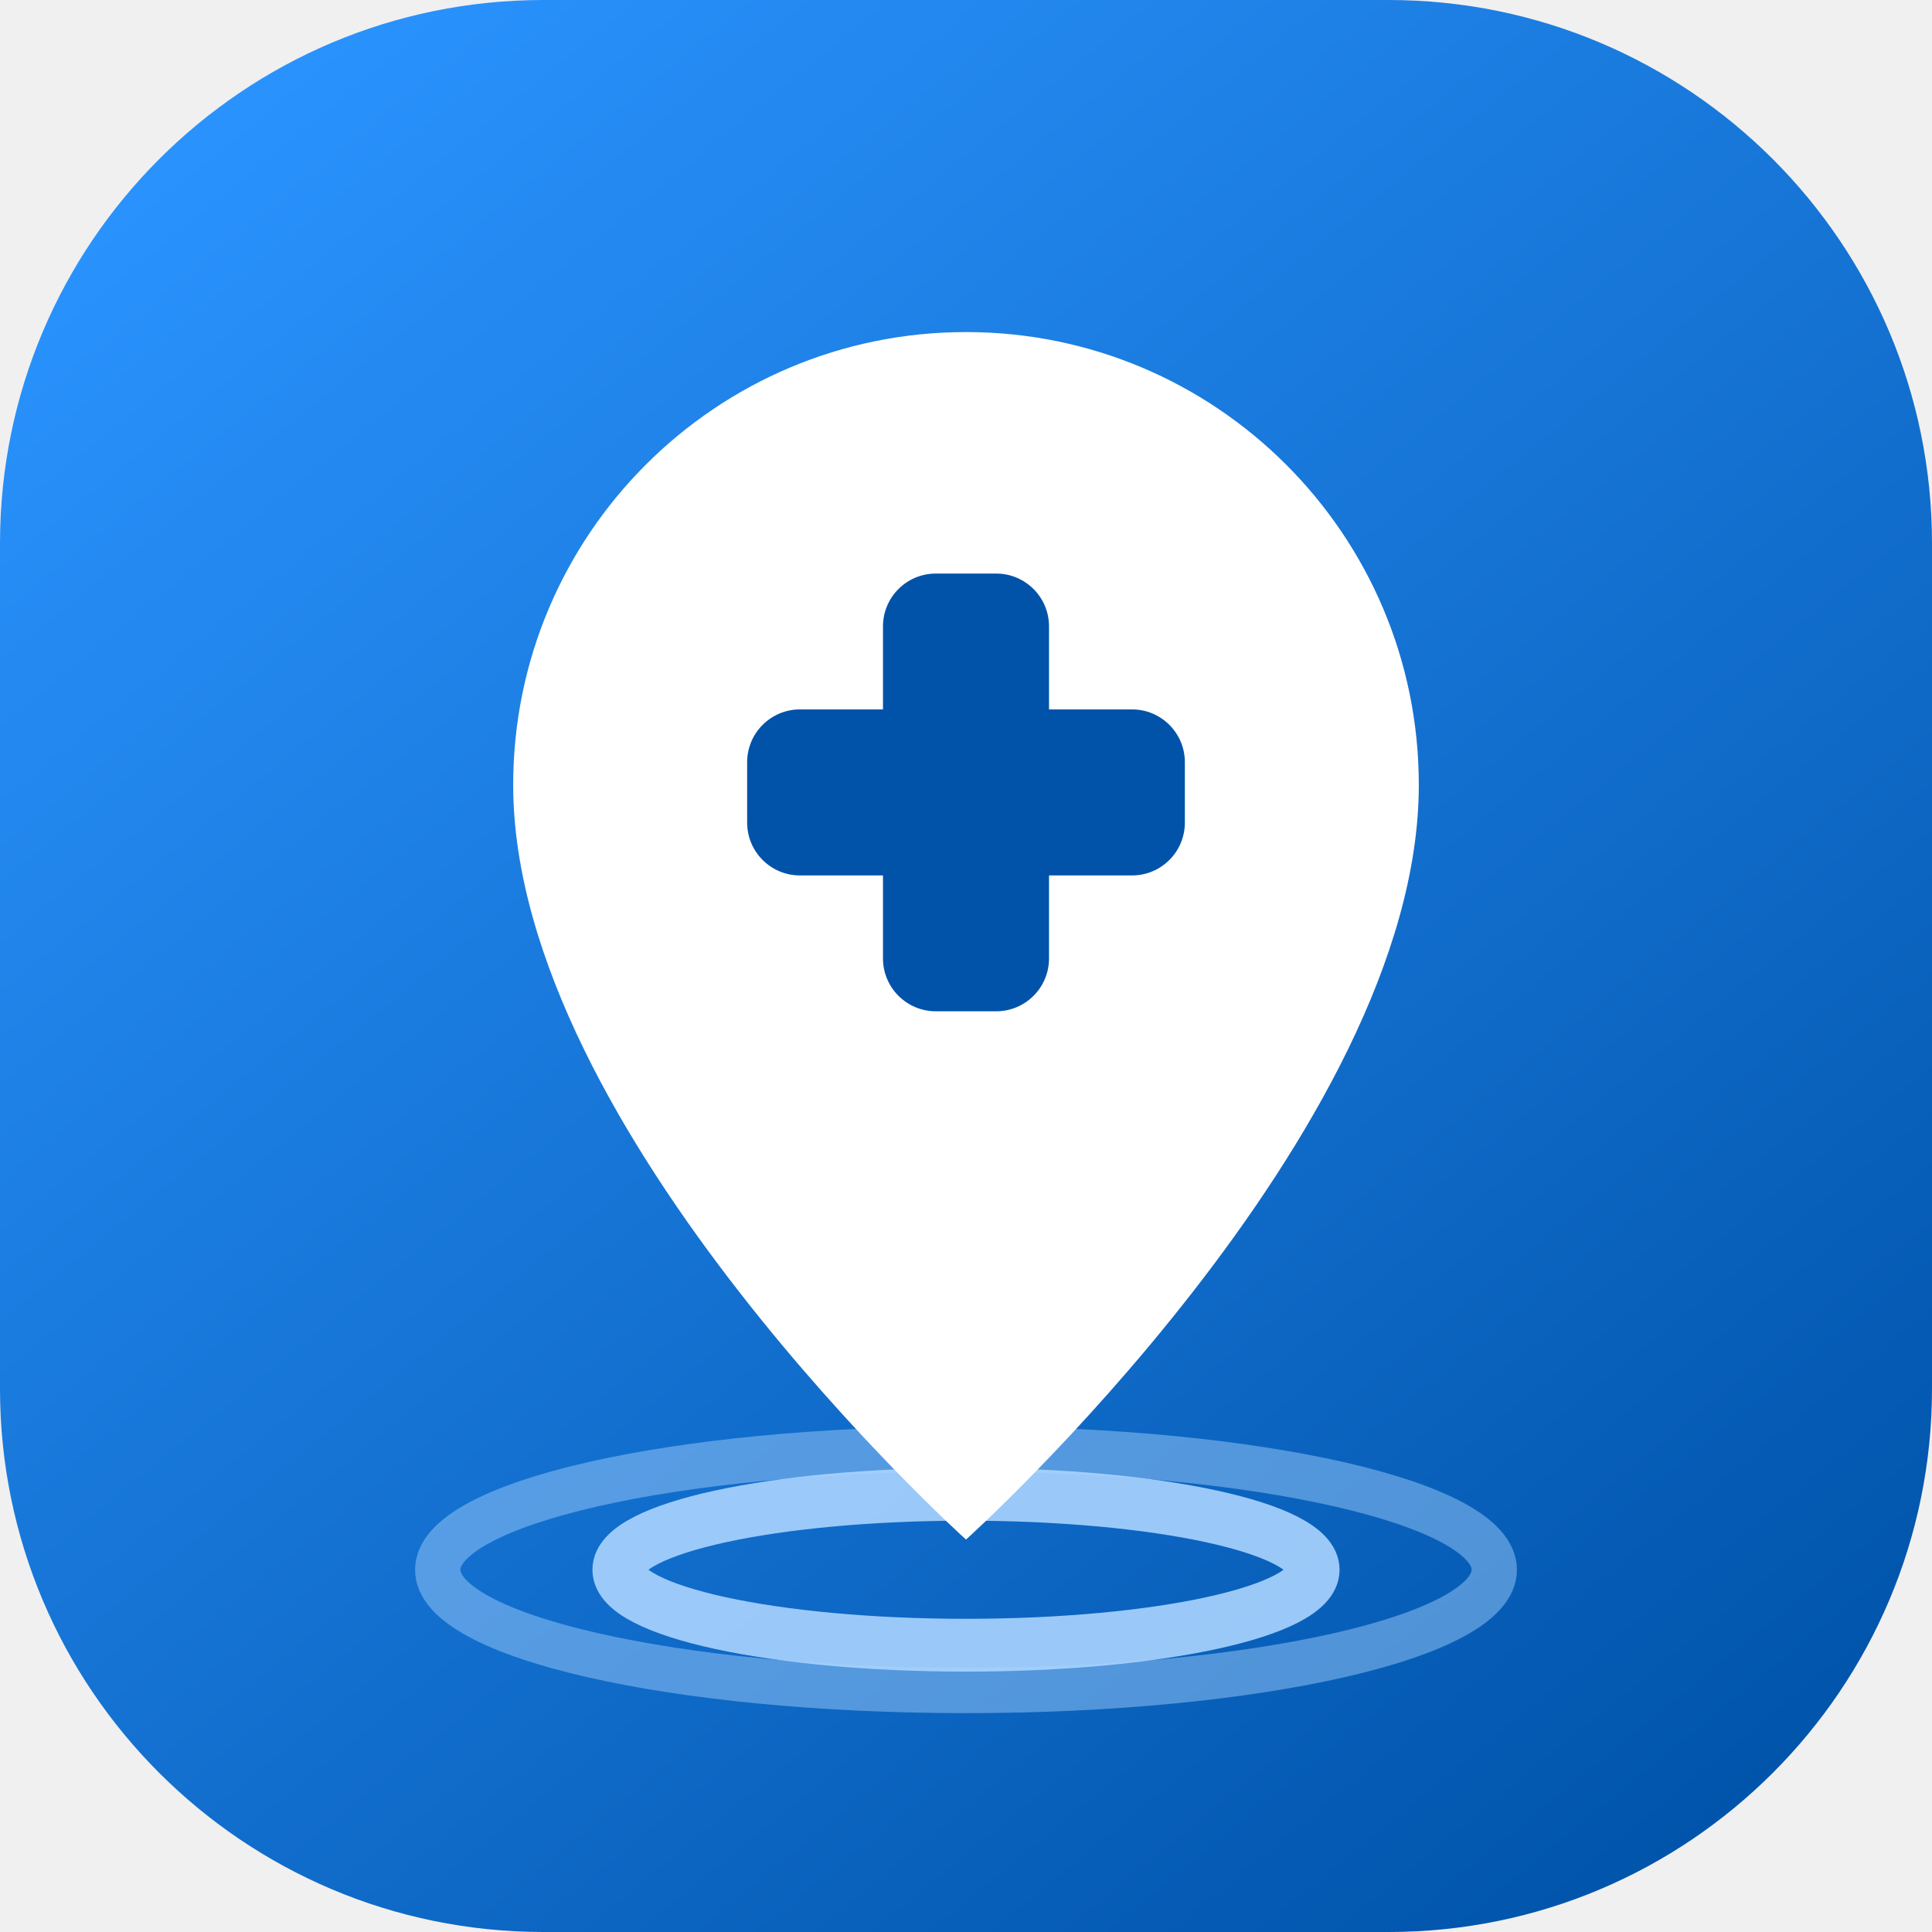
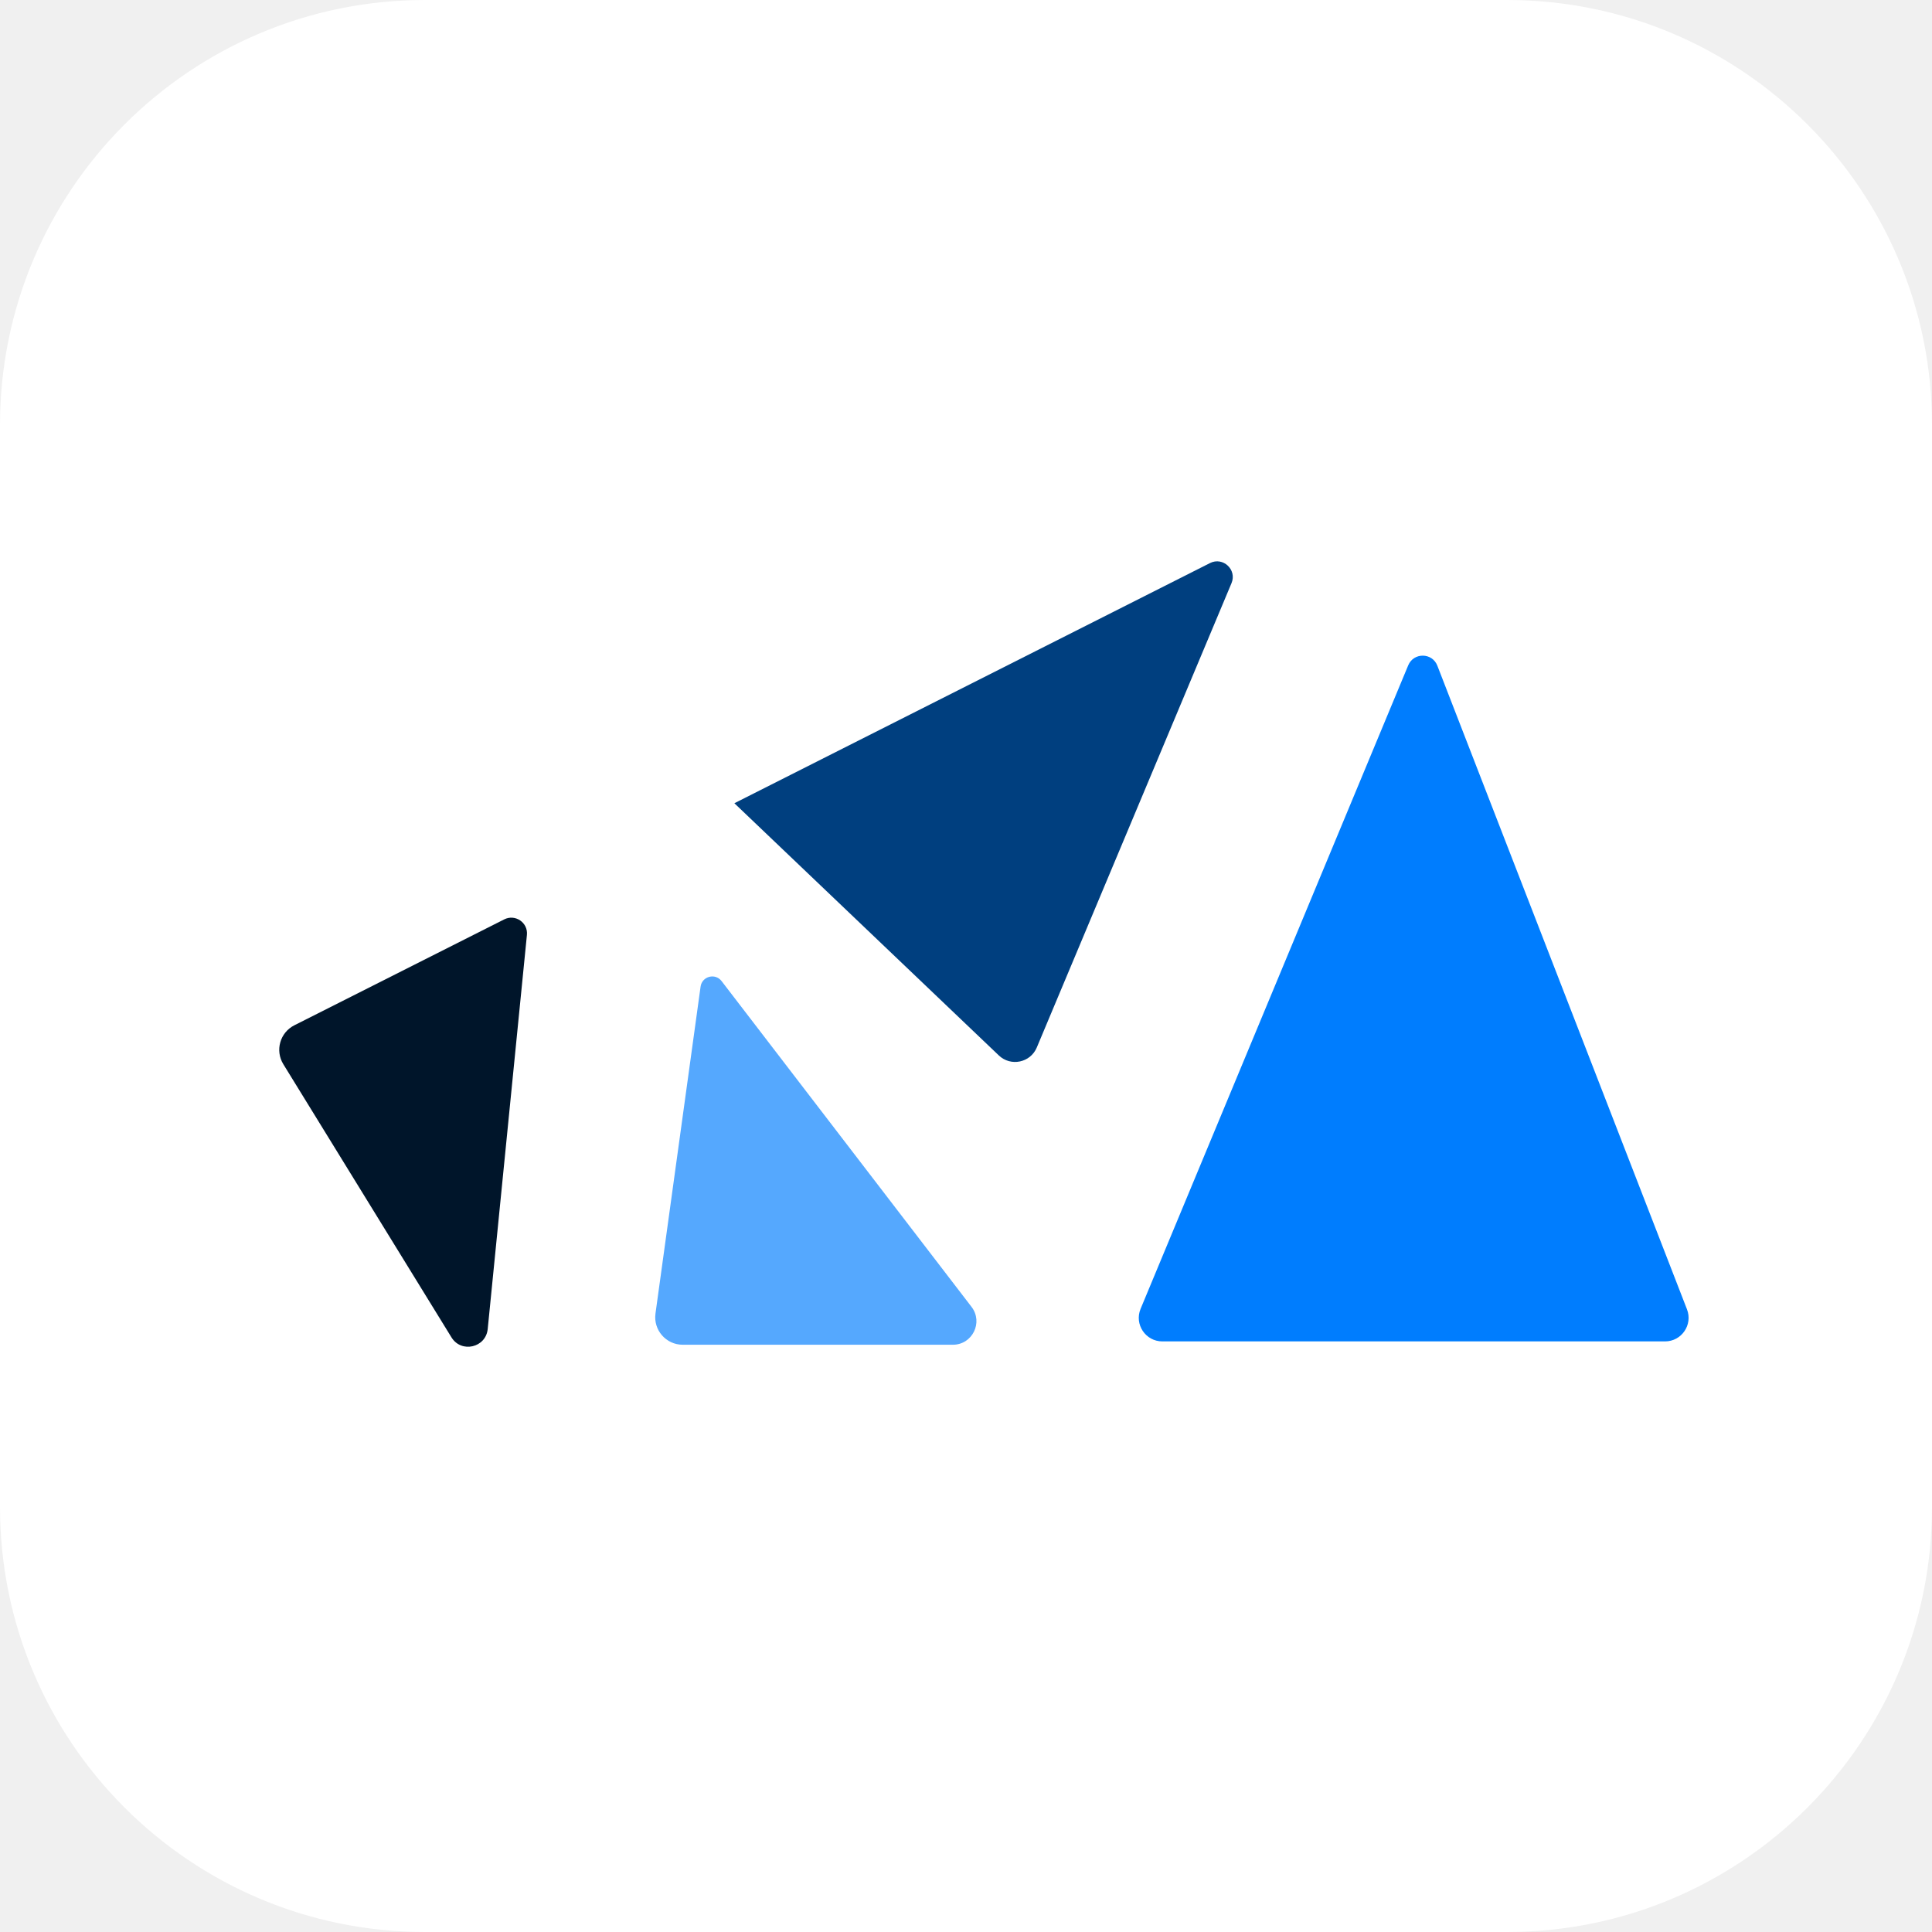
- <svg xmlns="http://www.w3.org/2000/svg" viewBox="0 0 256 256" width="256" height="256" role="img" aria-labelledby="t">
+ <svg xmlns="http://www.w3.org/2000/svg" viewBox="90.0 -33.5 119.0 119.0" width="256" height="256">
  <defs>
-     <linearGradient id="bg" x1="30" y1="10" x2="226" y2="250" gradientUnits="userSpaceOnUse">
-       <stop offset="0" stop-color="#2a93fe" />
-       <stop offset="1" stop-color="#0053a9" />
-     </linearGradient>
+     <clipPath id="m">
+       <rect x="104.0" y="-1" width="93.0" height="54" />
+     </clipPath>
  </defs>
-   <rect width="256" height="256" rx="72" fill="url(#bg)" />
-   <g fill="none" stroke="#aad4ff" stroke-linecap="round">
-     <ellipse cx="128" cy="208" rx="46" ry="10" stroke-width="7" opacity=".9" />
-     <ellipse cx="128" cy="208" rx="70" ry="16" stroke-width="6" opacity=".45" />
-   </g>
-   <path fill="#fff" d="M128 204C128 204 68 150 68 104a60 60 0 1 1 120 0c0 46-60 100-60 100Z" />
-   <g fill="#0053a9">
-     <rect x="117" y="76" width="22" height="58" rx="7" />
-     <rect x="99" y="94" width="58" height="22" rx="7" />
+   <rect x="90.0" y="-33.5" width="119.0" height="119.0" rx="26.18" fill="#ffffff" />
+   <g clip-path="url(#m)">
+     <g id="Group 9">
+       <g id="Group 8">
+         <path id="Vector 3" d="M132.05 49.328H148.691C149.893 49.328 150.573 47.949 149.841 46.996L134.445 26.928C134.053 26.417 133.24 26.633 133.152 27.27L130.374 47.405C130.234 48.422 131.024 49.328 132.05 49.328Z" fill="#55A8FE" />
+         <path id="Vector 4" d="M108.13 29.652L121.058 23.129C121.739 22.785 122.531 23.329 122.455 24.087L120.04 48.362C119.925 49.513 118.415 49.86 117.809 48.876L107.451 32.049C106.932 31.205 107.246 30.098 108.13 29.652Z" fill="#00152A" />
+         <path id="Vector 1" d="M153.86 31.021L165.854 2.419C166.202 1.59 165.33 0.777 164.528 1.182L135.233 15.975L151.522 31.509C152.258 32.21 153.467 31.958 153.86 31.021Z" fill="#003F7F" />
+         <path id="Vector 2" d="M192.557 49.122H161.593C160.559 49.122 159.857 48.071 160.254 47.116L176.738 7.48C177.073 6.676 178.217 6.689 178.532 7.501L193.909 47.148C194.277 48.098 193.576 49.122 192.557 49.122Z" fill="#007DFE" />
+       </g>
+       <g id="ÙØ¬ÙÙØ§Ø©">
+         <path d="M3.05176e-05 14.497C3.05176e-05 13.199 0.325 12.009 0.974 10.928C1.623 9.846 2.503 8.996 3.616 8.378C4.759 7.76 6.011 7.451 7.371 7.451H17.06V20.524V21.59H16.735H7.371C6.011 21.59 4.759 21.281 3.616 20.663C2.503 20.014 1.623 19.148 0.974 18.067C0.325 16.985 3.05176e-05 15.795 3.05176e-05 14.497ZM2.689 14.497C2.689 15.733 3.137 16.784 4.033 17.649C4.929 18.484 6.042 18.901 7.371 18.901H14.371V10.093H7.371C6.042 10.093 4.929 10.526 4.033 11.391C3.137 12.226 2.689 13.261 2.689 14.497ZM7.185 5.596C6.691 5.596 6.274 5.427 5.934 5.087C5.594 4.716 5.424 4.283 5.424 3.789C5.424 3.325 5.594 2.923 5.934 2.583C6.274 2.243 6.691 2.073 7.185 2.073C7.649 2.073 8.051 2.243 8.391 2.583C8.762 2.923 8.947 3.325 8.947 3.789C8.947 4.283 8.762 4.716 8.391 5.087C8.051 5.427 7.649 5.596 7.185 5.596ZM11.867 5.596C11.373 5.596 10.956 5.427 10.616 5.087C10.276 4.716 10.106 4.283 10.106 3.789C10.106 3.325 10.276 2.923 10.616 2.583C10.956 2.243 11.373 2.073 11.867 2.073C12.331 2.073 12.733 2.243 13.073 2.583C13.444 2.923 13.629 3.325 13.629 3.789C13.629 4.283 13.444 4.716 13.073 5.087C12.733 5.427 12.331 5.596 11.867 5.596Z" fill="#007DFE" />
+         <path d="M28.407 20.245L28.175 21.59H21.175L21.128 2.027H23.771L23.864 18.901H28.175L28.407 20.245Z" fill="#007DFE" />
+         <path d="M39.506 20.245L39.274 21.59H28.195L27.963 20.245L28.195 18.901H39.274L39.506 20.245Z" fill="#007DFE" />
+         <path d="M50.597 20.245L50.366 21.59H39.286L39.054 20.245L39.286 18.901H50.366L50.597 20.245Z" fill="#007DFE" />
+         <path d="M55.431 7.451H69.94C72.382 7.451 74.267 8.1 75.596 9.398C76.956 10.665 77.636 12.473 77.636 14.822V18.901H83.662V21.59H50.377V18.901H74.947V14.822C74.947 13.215 74.53 12.025 73.695 11.252C72.892 10.479 71.64 10.093 69.94 10.093H55.431V7.451ZM65.629 27.848C65.135 27.848 64.717 27.678 64.377 27.338C64.037 26.998 63.868 26.581 63.868 26.087C63.868 25.592 64.037 25.175 64.377 24.835C64.717 24.495 65.135 24.325 65.629 24.325C66.124 24.325 66.541 24.495 66.881 24.835C67.221 25.175 67.391 25.592 67.391 26.087C67.391 26.581 67.221 26.998 66.881 27.338C66.541 27.678 66.124 27.848 65.629 27.848Z" fill="#007DFE" />
+         <path d="M93.155 7.451L93.201 21.59H83.652L83.42 20.245L83.652 18.901H90.513V7.451H93.155ZM87.638 5.596C87.144 5.596 86.727 5.427 86.387 5.087C86.047 4.716 85.877 4.283 85.877 3.789C85.877 3.325 86.047 2.923 86.387 2.583C86.727 2.212 87.144 2.027 87.638 2.027C88.102 2.027 88.504 2.212 88.844 2.583C89.215 2.923 89.4 3.325 89.4 3.789C89.4 4.283 89.215 4.716 88.844 5.087C88.504 5.427 88.102 5.596 87.638 5.596Z" fill="#007DFE" />
+       </g>
+       <g id="Nadjet">
+         <path d="M14.926 49.897H11.933L3.26 36.44V49.897H0.625V32.014H3.618L12.291 45.318V32.014H14.926V49.897Z" fill="#007DFE" />
+         <path d="M34.552 49.897H31.585L29.666 45.471H21.812L19.944 49.897H17.156L24.575 32.014H26.98L34.552 49.897ZM22.733 43.322H28.745L25.701 36.287L22.733 43.322Z" fill="#007DFE" />
+         <path d="M36.724 49.897V32.014H42.532C46.267 32.014 51.819 34.394 51.819 40.969C51.819 47.518 46.267 49.897 42.532 49.897H36.724ZM39.359 47.544H41.79C46.395 47.544 49.03 45.139 49.03 40.969C49.03 36.773 46.395 34.368 41.79 34.368H39.359V47.544Z" fill="#007DFE" />
+         <path d="M52.381 49.897V47.544H54.709C56.577 47.544 57.472 46.367 57.472 44.013V32.014H60.108V44.729C60.108 47.185 58.7 49.82 54.761 49.897H52.381Z" fill="#007DFE" />
+         <path d="M76.961 49.897H63.53V32.014H76.475V34.368H66.165V39.408H75.375V41.762H66.165V47.544H76.961V49.897Z" fill="#007DFE" />
+         <path d="M87.087 49.897H84.452V34.343H78.337V32.014H93.201V34.343H87.087V49.897Z" fill="#007DFE" />
+       </g>
+     </g>
  </g>
</svg>
